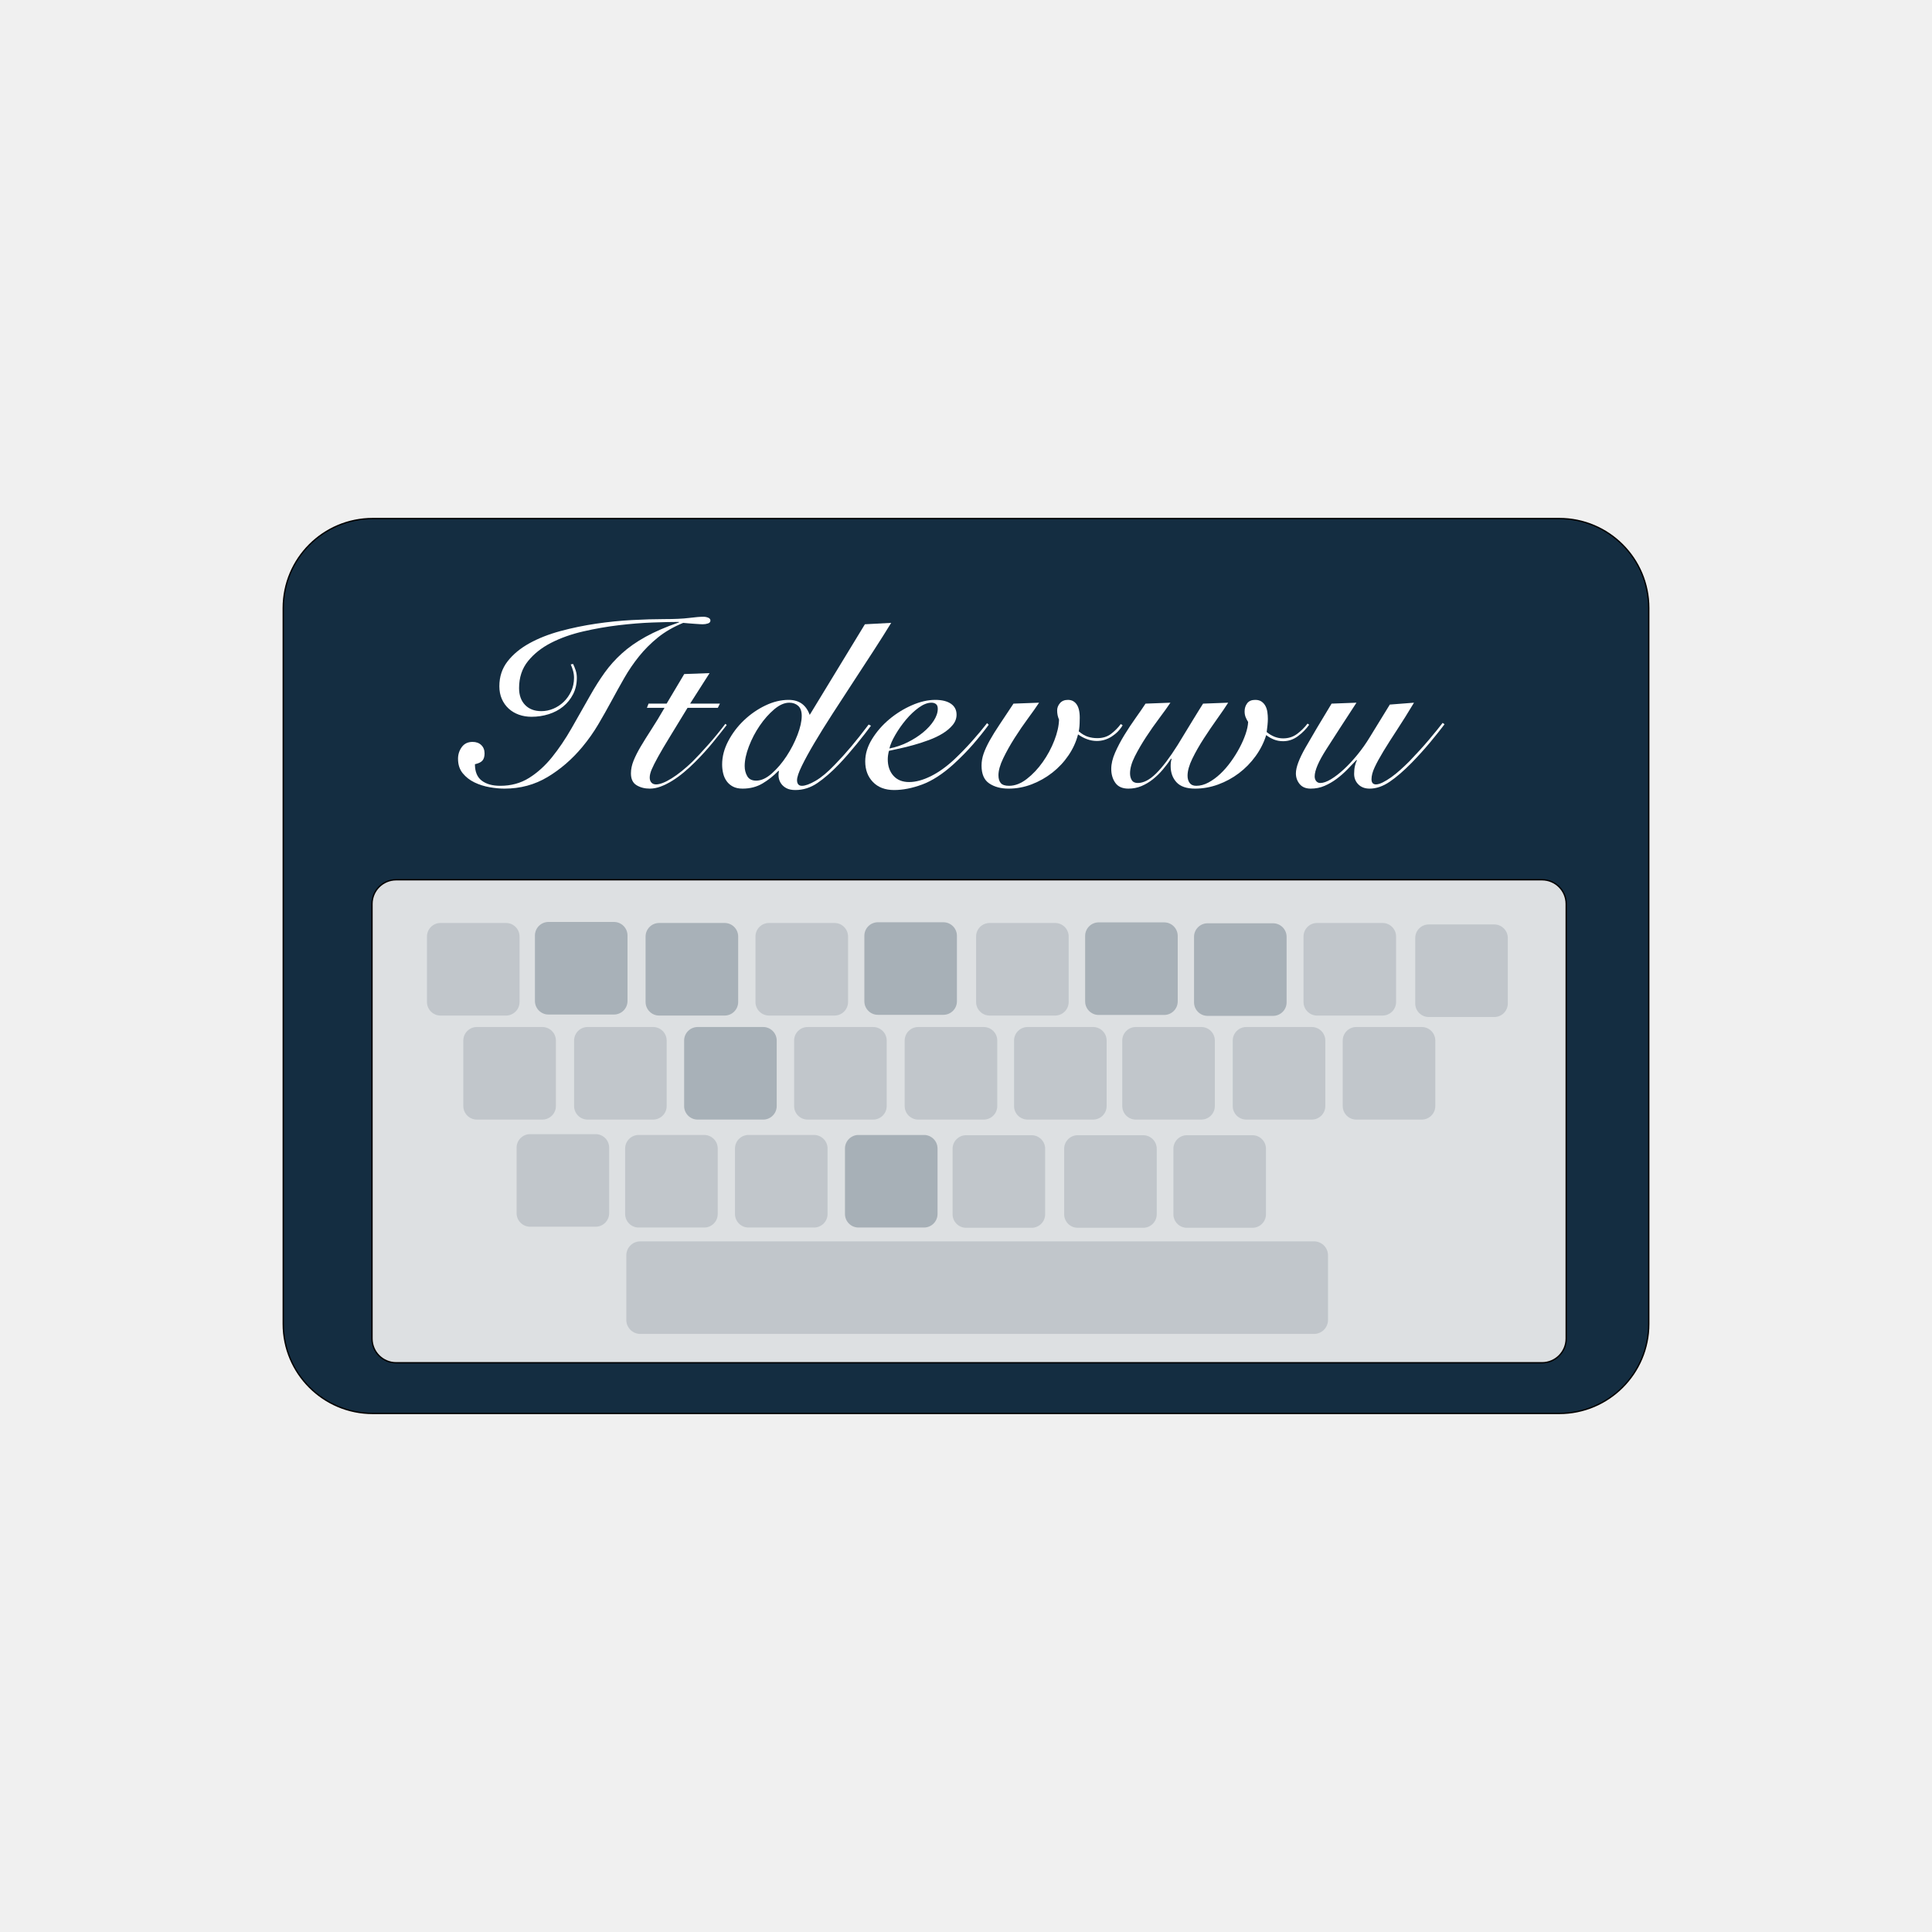
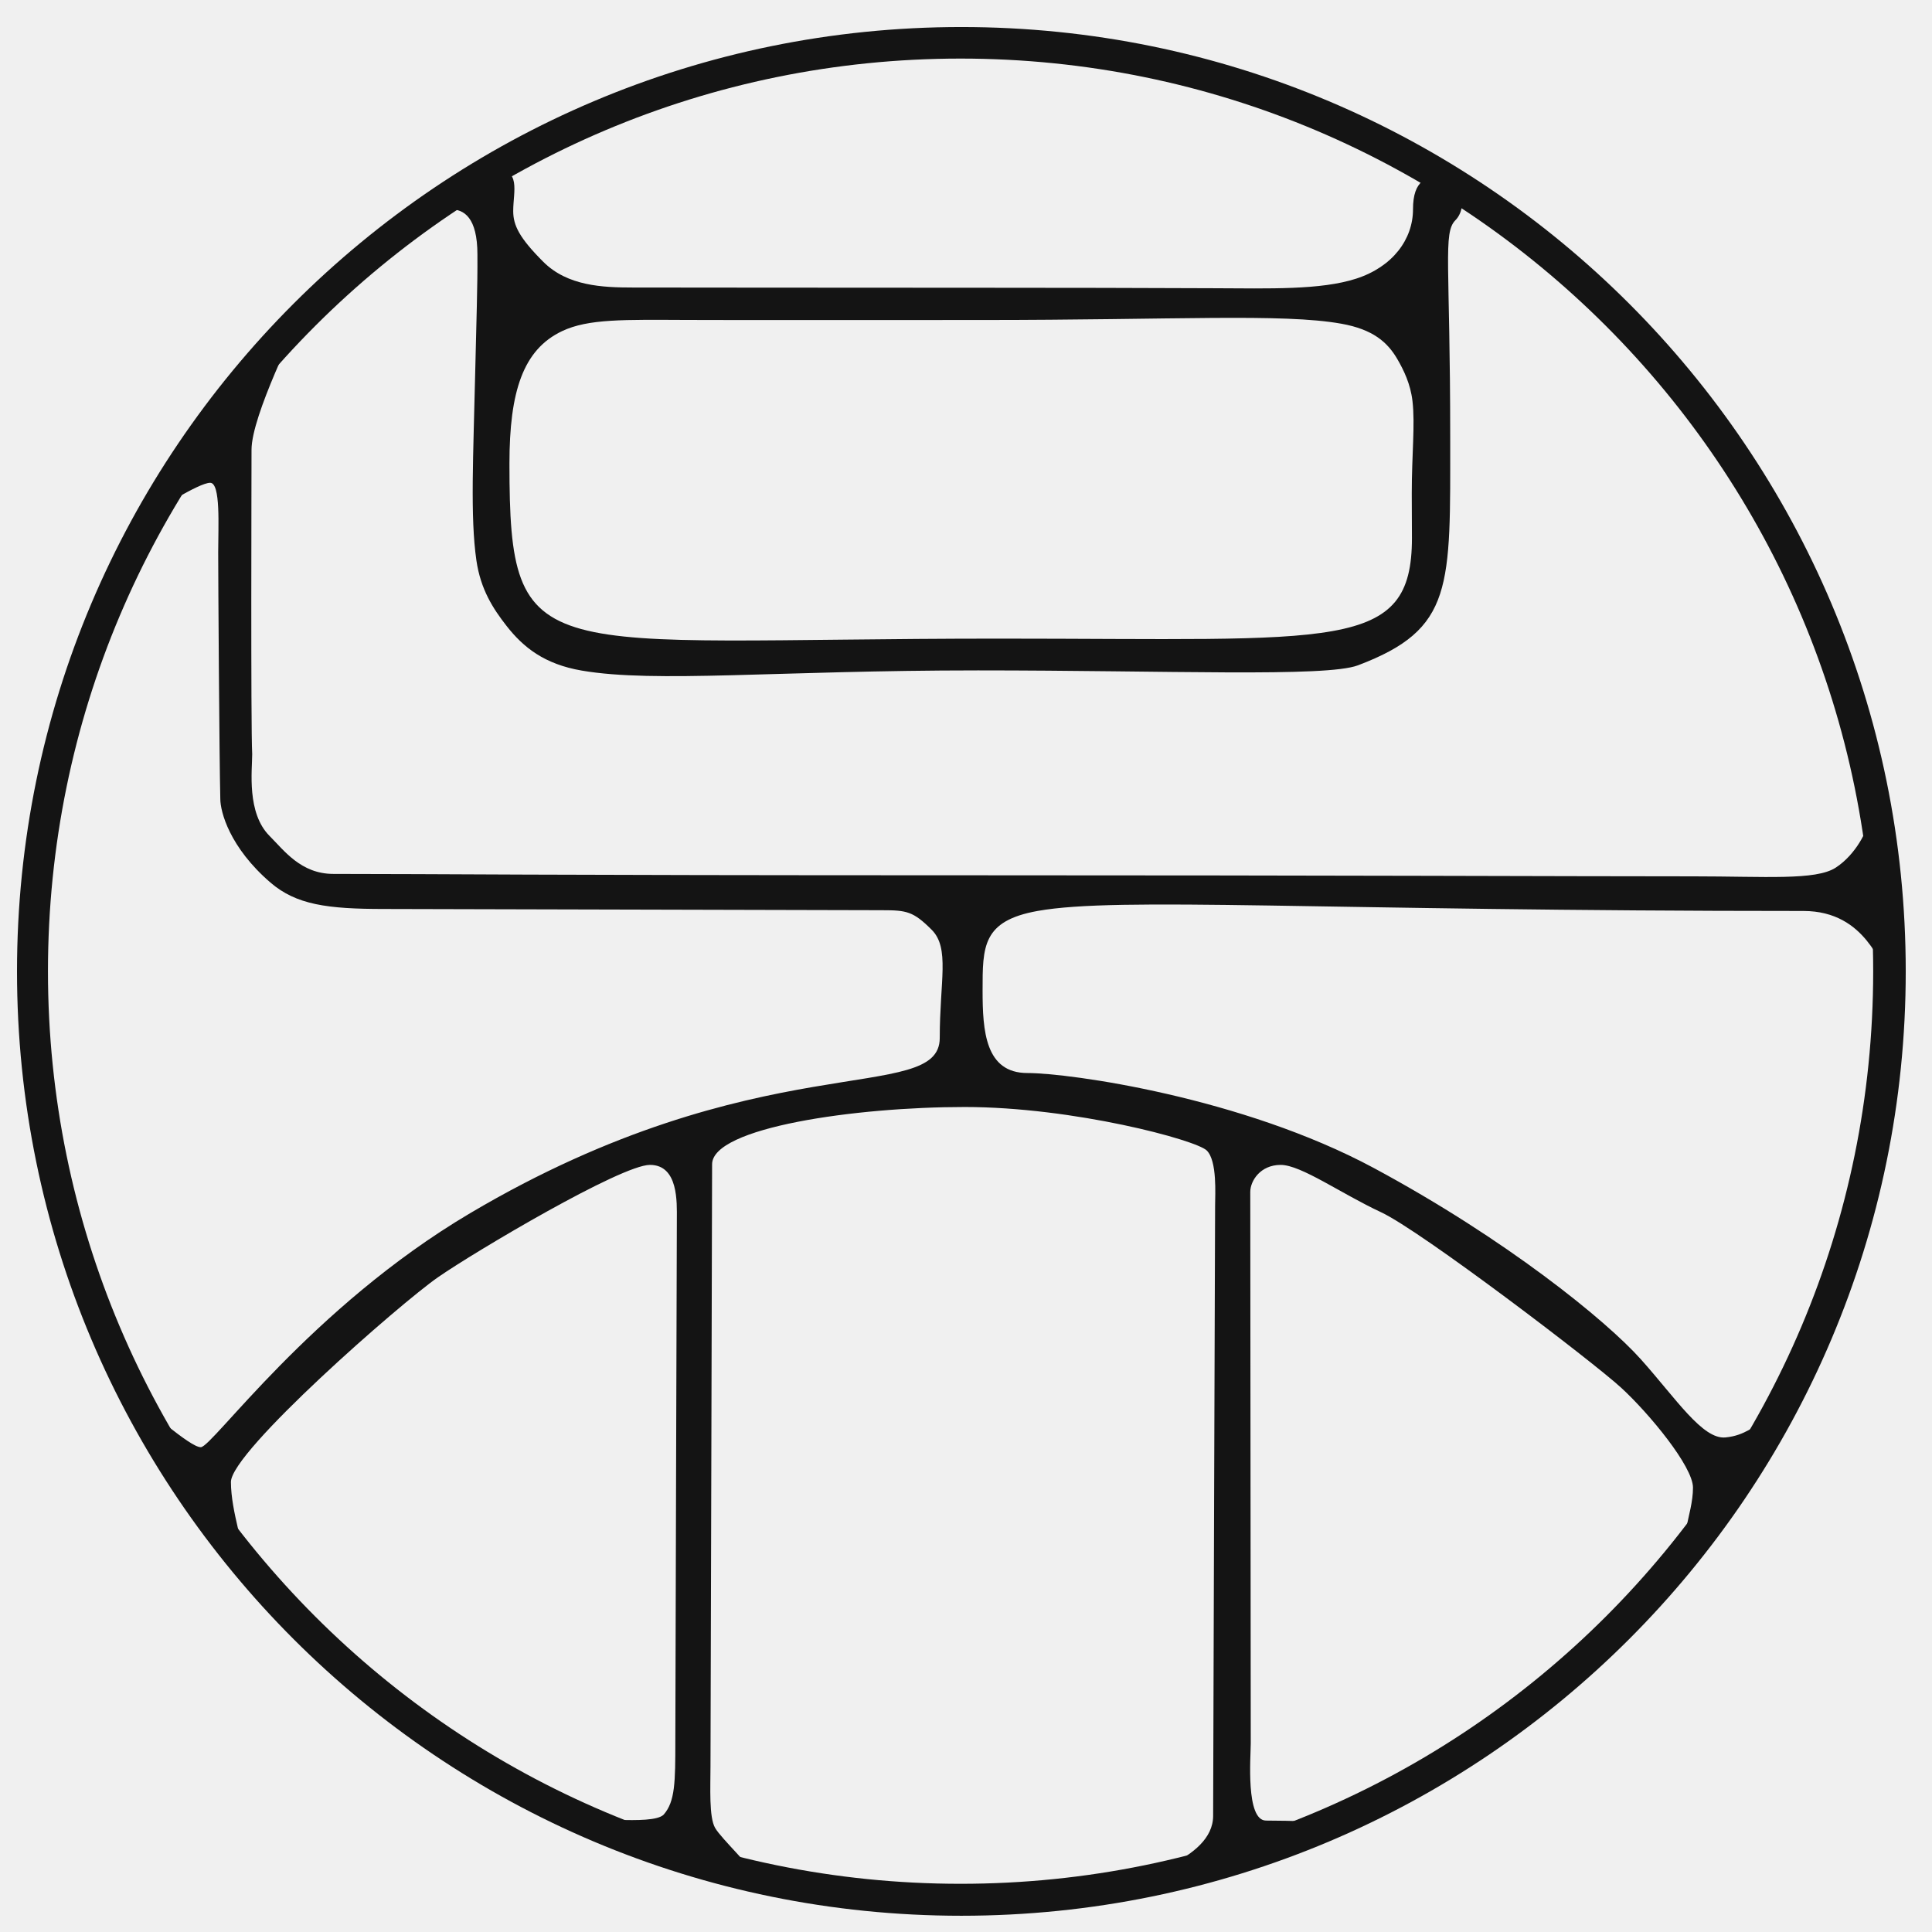
- <svg xmlns="http://www.w3.org/2000/svg" xmlns:ns1="http://vectornator.io" height="100%" style="fill-rule:nonzero;clip-rule:evenodd;stroke-linecap:round;stroke-linejoin:round;" xml:space="preserve" width="100%" version="1.1" viewBox="0 0 1440 1440">
+ <svg xmlns="http://www.w3.org/2000/svg" xmlns:ns1="http://vectornator.io" height="100%" style="fill-rule:nonzero;clip-rule:evenodd;stroke-linecap:round;stroke-linejoin:round;" xml:space="preserve" width="100%" version="1.1" viewBox="0 0 1024 1024">
  <defs />
-   <g id="图层 1" ns1:layerName="图层 1">
-     <path stroke="#000000" stroke-width="1" d="M277.823+386.5L1162.18+386.5C1199.01+386.5+1228.88+416.363+1228.88+453.2L1228.88+986.8C1228.88+1023.64+1199.01+1053.5+1162.18+1053.5L277.823+1053.5C240.985+1053.5+211.123+1023.64+211.123+986.8L211.123+453.2C211.123+416.363+240.985+386.5+277.823+386.5Z" fill="#142d41" stroke-linecap="round" opacity="1" stroke-linejoin="round" />
+   <g id="Copyright" ns1:layerName="Copyright">
+     <text x="0" font-family="PingFangSC-Medium" y="0" text-anchor="middle" ns1:text="Copyright (C) 2021 Zhenglong WU" fill="#141414" font-size="16" ns1:width="263.84" opacity="0" transform="matrix(1 0 0 1 377.388 241.639)">
+       <tspan x="132.72" y="17" textLength="259.216">
+ Copyright (C) 2021 Zhenglong WU</tspan>
+     </text>
+     <text x="0" font-family="PingFangSC-Medium" y="0" text-anchor="middle" ns1:text="版权所有 (C) 2021 吴政隆" fill="#141414" font-size="15" ns1:width="178.832" opacity="0" transform="matrix(1 0 0 1 419.942 761.61)">
+       <tspan x="90.166" y="16" textLength="174.06">
+ 版权所有 (C) 2021 吴政隆</tspan>
+     </text>
  </g>
-   <g id="图层 2" ns1:layerName="图层 2">
-     <path stroke="#000000" stroke-width="1" d="M295.265+655.727L1149.36+655.727C1159.3+655.727+1167.36+663.786+1167.36+673.727L1167.36+997.727C1167.36+1007.67+1159.3+1015.73+1149.36+1015.73L295.265+1015.73C285.323+1015.73+277.265+1007.67+277.265+997.727L277.265+673.727C277.265+663.786+285.323+655.727+295.265+655.727Z" fill="#f9f9f9" stroke-linecap="round" fill-opacity="0.875" opacity="1" stroke-linejoin="round" />
+   <g id="Circles" ns1:layerName="Circles">
+     <path ns1:shadowColor="#000000" ns1:shadowOpacity="0.657675" ns1:shadowRadius="16" d="M509.546+14.327C233.112+14.327+9.015+238.424+9.015+514.858C9.015+791.292+233.112+1015.39+509.546+1015.39C785.98+1015.39+1010.08+791.292+1010.08+514.858C1010.08+238.424+785.98+14.327+509.546+14.327ZM509.108+31.046C776.252+31.046+992.827+247.621+992.827+514.764C992.827+781.908+776.252+998.452+509.108+998.452C241.965+998.452+25.421+781.908+25.421+514.764C25.421+247.621+241.965+31.046+509.108+31.046Z" ns1:shadowOffset="9" fill="#141414" opacity="1" ns1:shadowAngle="-0.418879" />
  </g>
-   <g id="图层 4" ns1:layerName="图层 4" opacity="0.331">
-     <path d="M408.804+687.173L457.612+687.173C463.188+687.173+467.708+691.693+467.708+697.269L467.708+746.077C467.708+751.653+463.188+756.173+457.612+756.173L408.804+756.173C403.228+756.173+398.708+751.653+398.708+746.077L398.708+697.269C398.708+691.693+403.228+687.173+408.804+687.173Z" opacity="0.8" fill="#142d41" />
-     <path d="M491.284+687.932L540.092+687.932C545.668+687.932+550.188+692.452+550.188+698.028L550.188+746.836C550.188+752.412+545.668+756.932+540.092+756.932L491.284+756.932C485.708+756.932+481.188+752.412+481.188+746.836L481.188+698.028C481.188+692.452+485.708+687.932+491.284+687.932Z" opacity="0.798" fill="#142d41" />
-     <path d="M573.179+687.932L621.987+687.932C627.563+687.932+632.083+692.452+632.083+698.028L632.083+746.836C632.083+752.412+627.563+756.932+621.987+756.932L573.179+756.932C567.604+756.932+563.083+752.412+563.083+746.836L563.083+698.028C563.083+692.452+567.604+687.932+573.179+687.932Z" opacity="0.432" fill="#142d41" />
-     <path d="M328.334+687.932L377.143+687.932C382.718+687.932+387.239+692.452+387.239+698.028L387.239+746.836C387.239+752.412+382.718+756.932+377.143+756.932L328.334+756.932C322.759+756.932+318.239+752.412+318.239+746.836L318.239+698.028C318.239+692.452+322.759+687.932+328.334+687.932Z" opacity="0.432" fill="#142d41" />
-     <path d="M654.333+687.392L703.141+687.392C708.717+687.392+713.237+691.912+713.237+697.488L713.237+746.296C713.237+751.872+708.717+756.392+703.141+756.392L654.333+756.392C648.757+756.392+644.237+751.872+644.237+746.296L644.237+697.488C644.237+691.912+648.757+687.392+654.333+687.392Z" opacity="0.804" fill="#142d41" />
-     <path d="M737.622+687.932L786.43+687.932C792.006+687.932+796.526+692.452+796.526+698.028L796.526+746.836C796.526+752.412+792.006+756.932+786.43+756.932L737.622+756.932C732.046+756.932+727.526+752.412+727.526+746.836L727.526+698.028C727.526+692.452+732.046+687.932+737.622+687.932Z" opacity="0.432" fill="#142d41" />
-     <path d="M818.899+687.485L867.707+687.485C873.283+687.485+877.803+692.005+877.803+697.581L877.803+746.389C877.803+751.965+873.283+756.485+867.707+756.485L818.899+756.485C813.323+756.485+808.803+751.965+808.803+746.389L808.803+697.581C808.803+692.005+813.323+687.485+818.899+687.485Z" opacity="0.798" fill="#142d41" />
-     <path d="M900.058+688.168L948.866+688.168C954.442+688.168+958.962+692.688+958.962+698.264L958.962+747.072C958.962+752.648+954.442+757.168+948.866+757.168L900.058+757.168C894.482+757.168+889.962+752.648+889.962+747.072L889.962+698.264C889.962+692.688+894.482+688.168+900.058+688.168Z" opacity="0.797" fill="#142d41" />
-     <path d="M981.658+687.932L1030.47+687.932C1036.04+687.932+1040.56+692.452+1040.56+698.028L1040.56+746.836C1040.56+752.412+1036.04+756.932+1030.47+756.932L981.658+756.932C976.082+756.932+971.562+752.412+971.562+746.836L971.562+698.028C971.562+692.452+976.082+687.932+981.658+687.932Z" opacity="0.432" fill="#142d41" />
-     <path d="M1064.93+689.029L1113.73+689.029C1119.31+689.029+1123.83+693.549+1123.83+699.125L1123.83+747.933C1123.83+753.509+1119.31+758.029+1113.73+758.029L1064.93+758.029C1059.35+758.029+1054.83+753.509+1054.83+747.933L1054.83+699.125C1054.83+693.549+1059.35+689.029+1064.93+689.029Z" opacity="0.432" fill="#142d41" />
-     <path d="M355.425+765.477L404.234+765.477C409.809+765.477+414.33+769.997+414.33+775.573L414.33+824.381C414.33+829.957+409.809+834.477+404.234+834.477L355.425+834.477C349.85+834.477+345.33+829.957+345.33+824.381L345.33+775.573C345.33+769.997+349.85+765.477+355.425+765.477Z" opacity="0.432" fill="#142d41" />
-     <path d="M437.991+765.477L486.799+765.477C492.375+765.477+496.895+769.997+496.895+775.573L496.895+824.381C496.895+829.957+492.375+834.477+486.799+834.477L437.991+834.477C432.415+834.477+427.895+829.957+427.895+824.381L427.895+775.573C427.895+769.997+432.415+765.477+437.991+765.477Z" opacity="0.432" fill="#142d41" />
-     <path d="M520.009+765.477L568.817+765.477C574.393+765.477+578.913+769.997+578.913+775.573L578.913+824.381C578.913+829.957+574.393+834.477+568.817+834.477L520.009+834.477C514.433+834.477+509.913+829.957+509.913+824.381L509.913+775.573C509.913+769.997+514.433+765.477+520.009+765.477Z" opacity="0.8" fill="#142d41" />
-     <path d="M601.984+765.477L650.792+765.477C656.368+765.477+660.888+769.997+660.888+775.573L660.888+824.381C660.888+829.957+656.368+834.477+650.792+834.477L601.984+834.477C596.408+834.477+591.888+829.957+591.888+824.381L591.888+775.573C591.888+769.997+596.408+765.477+601.984+765.477Z" opacity="0.432" fill="#142d41" />
-     <path d="M684.393+765.477L733.201+765.477C738.777+765.477+743.297+769.997+743.297+775.573L743.297+824.381C743.297+829.957+738.777+834.477+733.201+834.477L684.393+834.477C678.817+834.477+674.297+829.957+674.297+824.381L674.297+775.573C674.297+769.997+678.817+765.477+684.393+765.477Z" opacity="0.432" fill="#142d41" />
-     <path d="M765.918+765.477L814.727+765.477C820.302+765.477+824.823+769.997+824.823+775.573L824.823+824.381C824.823+829.957+820.302+834.477+814.727+834.477L765.918+834.477C760.343+834.477+755.823+829.957+755.823+824.381L755.823+775.573C755.823+769.997+760.343+765.477+765.918+765.477Z" opacity="0.432" fill="#142d41" />
-     <path d="M846.564+765.477L895.372+765.477C900.948+765.477+905.468+769.997+905.468+775.573L905.468+824.381C905.468+829.957+900.948+834.477+895.372+834.477L846.564+834.477C840.988+834.477+836.468+829.957+836.468+824.381L836.468+775.573C836.468+769.997+840.988+765.477+846.564+765.477Z" opacity="0.432" fill="#142d41" />
-     <path d="M928.908+765.477L977.716+765.477C983.292+765.477+987.812+769.997+987.812+775.573L987.812+824.381C987.812+829.957+983.292+834.477+977.716+834.477L928.908+834.477C923.332+834.477+918.812+829.957+918.812+824.381L918.812+775.573C918.812+769.997+923.332+765.477+928.908+765.477Z" opacity="0.432" fill="#142d41" />
-     <path d="M1010.89+765.477L1059.7+765.477C1065.27+765.477+1069.79+769.997+1069.79+775.573L1069.79+824.381C1069.79+829.957+1065.27+834.477+1059.7+834.477L1010.89+834.477C1005.31+834.477+1000.79+829.957+1000.79+824.381L1000.79+775.573C1000.79+769.997+1005.31+765.477+1010.89+765.477Z" opacity="0.432" fill="#142d41" />
-     <path d="M395.129+845.322L443.937+845.322C449.513+845.322+454.033+849.842+454.033+855.418L454.033+904.226C454.033+909.802+449.513+914.322+443.937+914.322L395.129+914.322C389.553+914.322+385.033+909.802+385.033+904.226L385.033+855.418C385.033+849.842+389.553+845.322+395.129+845.322Z" opacity="0.432" fill="#142d41" />
-     <path d="M476.048+845.935L524.856+845.935C530.432+845.935+534.952+850.456+534.952+856.031L534.952+904.84C534.952+910.415+530.432+914.935+524.856+914.935L476.048+914.935C470.472+914.935+465.952+910.415+465.952+904.84L465.952+856.031C465.952+850.456+470.472+845.935+476.048+845.935Z" opacity="0.432" fill="#142d41" />
-     <path d="M557.913+845.935L606.721+845.935C612.297+845.935+616.817+850.456+616.817+856.031L616.817+904.84C616.817+910.415+612.297+914.935+606.721+914.935L557.913+914.935C552.337+914.935+547.817+910.415+547.817+904.84L547.817+856.031C547.817+850.456+552.337+845.935+557.913+845.935Z" opacity="0.432" fill="#142d41" />
-     <path d="M639.884+845.935L688.692+845.935C694.268+845.935+698.788+850.456+698.788+856.031L698.788+904.84C698.788+910.415+694.268+914.935+688.692+914.935L639.884+914.935C634.308+914.935+629.788+910.415+629.788+904.84L629.788+856.031C629.788+850.456+634.308+845.935+639.884+845.935Z" opacity="0.802" fill="#142d41" />
-     <path d="M720.096+846.125L768.905+846.125C774.48+846.125+779+850.645+779+856.221L779+905.029C779+910.605+774.48+915.125+768.905+915.125L720.096+915.125C714.521+915.125+710+910.605+710+905.029L710+856.221C710+850.645+714.521+846.125+720.096+846.125Z" opacity="0.432" fill="#142d41" />
-     <path d="M803.263+846.125L852.071+846.125C857.646+846.125+862.167+850.645+862.167+856.221L862.167+905.029C862.167+910.605+857.646+915.125+852.071+915.125L803.263+915.125C797.687+915.125+793.167+910.605+793.167+905.029L793.167+856.221C793.167+850.645+797.687+846.125+803.263+846.125Z" opacity="0.432" fill="#142d41" />
-     <path d="M884.679+846.125L933.487+846.125C939.063+846.125+943.583+850.645+943.583+856.221L943.583+905.029C943.583+910.605+939.063+915.125+933.487+915.125L884.679+915.125C879.103+915.125+874.583+910.605+874.583+905.029L874.583+856.221C874.583+850.645+879.103+846.125+884.679+846.125Z" opacity="0.432" fill="#142d41" />
-     <path d="M477.25+925.233L979.389+925.233C985.15+925.233+989.82+929.902+989.82+935.663L989.82+983.802C989.82+989.563+985.15+994.233+979.389+994.233L477.25+994.233C471.489+994.233+466.82+989.563+466.82+983.802L466.82+935.663C466.82+929.902+471.489+925.233+477.25+925.233Z" opacity="0.432" fill="#142d41" />
-   </g>
-   <g id="图层 3" ns1:layerName="图层 3">
-     <g opacity="1">
-       <path d="M427.138+494.871C427.838+496.271+428.479+497.846+429.062+499.596C429.646+501.346+429.938+503.213+429.938+505.196C429.938+509.746+429.004+513.83+427.138+517.446C425.271+521.063+422.792+524.125+419.7+526.634C416.608+529.142+413.021+531.038+408.938+532.321C404.854+533.605+400.596+534.246+396.163+534.246C392.779+534.246+389.629+533.721+386.713+532.671C383.796+531.621+381.258+530.105+379.1+528.121C376.942+526.138+375.25+523.746+374.025+520.946C372.8+518.146+372.188+514.996+372.188+511.496C372.188+504.38+374.229+498.196+378.312+492.946C382.396+487.696+387.821+483.205+394.588+479.471C401.354+475.738+409.054+472.705+417.688+470.371C426.321+468.038+435.187+466.2+444.288+464.859C453.388+463.517+462.342+462.613+471.15+462.146C479.958+461.68+487.862+461.446+494.863+461.446C502.796+461.446+509.067+461.155+513.675+460.571C518.283+459.988+521.812+459.696+524.263+459.696C525.546+459.696+526.742+459.93+527.85+460.396C528.958+460.863+529.513+461.563+529.513+462.496C529.513+463.546+528.9+464.275+527.675+464.684C526.45+465.092+525.138+465.296+523.737+465.296C523.387+465.296+522.658+465.267+521.55+465.209C520.442+465.15+519.129+465.063+517.612+464.946C516.096+464.83+514.579+464.713+513.062+464.596C511.546+464.48+510.263+464.363+509.212+464.246C501.862+467.28+495.563+470.925+490.312+475.184C485.062+479.442+480.396+484.109+476.312+489.184C472.229+494.259+468.583+499.596+465.375+505.196C462.167+510.796+458.988+516.513+455.838+522.346C452.687+528.18+449.392+534.013+445.95+539.846C442.508+545.68+438.513+551.338+433.963+556.821C426.379+565.921+417.775+573.359+408.15+579.134C398.525+584.909+387.821+587.796+376.038+587.796C372.654+587.796+368.95+587.446+364.925+586.746C360.9+586.046+357.138+584.85+353.638+583.159C350.137+581.467+347.221+579.192+344.888+576.334C342.554+573.475+341.388+569.888+341.388+565.571C341.388+562.305+342.321+559.388+344.188+556.821C346.054+554.255+348.737+552.971+352.238+552.971C354.921+552.971+357.079+553.759+358.713+555.334C360.346+556.909+361.163+558.98+361.163+561.546C361.163+563.88+360.638+565.659+359.588+566.884C358.537+568.109+356.671+569.013+353.988+569.596C353.988+575.196+355.679+579.28+359.062+581.846C362.446+584.413+367.054+585.696+372.888+585.696C380.938+585.696+388.083+583.742+394.325+579.834C400.567+575.925+406.254+570.792+411.388+564.434C416.521+558.075+421.392+550.871+426+542.821C430.608+534.771+435.246+526.605+439.913+518.321C443.413+512.138+447+506.48+450.675+501.346C454.35+496.213+458.637+491.43+463.538+486.996C468.438+482.563+474.3+478.45+481.125+474.659C487.95+470.867+496.262+467.28+506.062+463.896L506.062+463.546C500.812+463.546+494.221+463.692+486.288+463.984C478.354+464.275+469.983+464.946+461.175+465.996C452.367+467.046+443.529+468.592+434.663+470.634C425.796+472.675+417.833+475.505+410.775+479.121C403.717+482.738+397.971+487.288+393.538+492.771C389.104+498.255+386.888+504.963+386.888+512.896C386.888+518.146+388.375+522.317+391.35+525.409C394.325+528.5+398.379+530.046+403.513+530.046C406.546+530.046+409.521+529.434+412.438+528.209C415.354+526.984+417.95+525.263+420.225+523.046C422.5+520.83+424.337+518.205+425.738+515.171C427.138+512.138+427.838+508.813+427.838+505.196C427.838+503.446+427.604+501.725+427.138+500.034C426.671+498.342+426.088+496.738+425.388+495.221L427.138+494.871Z" opacity="1" fill="#ffffff" />
-       <path d="M482.163+527.596L483.388+524.446L496.863+524.446L509.988+502.396L528.888+501.696L514.363+524.446L536.588+524.446L535.013+527.596L512.438+527.596C507.187+536.23+502.754+543.492+499.138+549.384C495.521+555.275+492.633+560.175+490.475+564.084C488.317+567.992+486.742+571.113+485.75+573.446C484.758+575.78+484.263+577.821+484.263+579.571C484.263+581.088+484.671+582.313+485.488+583.246C486.304+584.18+487.471+584.646+488.988+584.646C491.904+584.646+495.754+583.159+500.538+580.184C505.321+577.209+510.454+573.096+515.938+567.846C519.671+564.113+523.754+559.738+528.188+554.721C532.621+549.705+536.762+544.63+540.612+539.496L541.663+540.371C538.979+543.871+535.596+548.13+531.513+553.146C527.429+558.163+522.938+563.121+518.038+568.021C515.354+570.705+512.583+573.242+509.725+575.634C506.867+578.025+503.979+580.125+501.062+581.934C498.146+583.742+495.288+585.171+492.488+586.221C489.687+587.271+486.946+587.796+484.263+587.796C480.529+587.796+477.263+586.95+474.463+585.259C471.662+583.567+470.263+580.621+470.263+576.421C470.263+573.388+470.904+570.267+472.188+567.059C473.471+563.85+475.25+560.321+477.525+556.471C479.8+552.621+482.454+548.363+485.488+543.696C488.521+539.03+491.787+533.663+495.288+527.596L482.163+527.596Z" opacity="1" fill="#ffffff" />
-       <path d="M644.638+465.296L664.237+464.246C660.387+470.546+655.983+477.517+651.025+485.159C646.067+492.8+640.992+500.588+635.8+508.521C630.608+516.455+625.504+524.3+620.488+532.059C615.471+539.817+611.008+546.992+607.1+553.584C603.192+560.175+600.042+565.921+597.65+570.821C595.258+575.721+594.062+579.28+594.062+581.496C594.062+582.78+594.354+583.8+594.938+584.559C595.521+585.317+596.454+585.696+597.737+585.696C600.188+585.696+603.542+584.471+607.8+582.021C612.058+579.571+616.812+575.605+622.062+570.121C626.379+565.688+630.521+561.109+634.488+556.384C638.454+551.659+642.771+546.205+647.438+540.021L649.188+540.896C647.904+542.646+646.358+544.688+644.55+547.021C642.742+549.355+640.788+551.805+638.688+554.371C636.587+556.938+634.4+559.534+632.125+562.159C629.85+564.784+627.604+567.263+625.388+569.596C619.787+575.43+614.421+580.096+609.288+583.596C604.154+587.096+598.671+588.846+592.838+588.846C590.154+588.846+587.967+588.409+586.275+587.534C584.583+586.659+583.242+585.521+582.25+584.121C581.258+582.721+580.646+581.205+580.413+579.571C580.179+577.938+580.237+576.363+580.588+574.846L580.238+574.496C576.621+578.23+572.654+581.38+568.338+583.946C564.021+586.513+559.063+587.796+553.463+587.796C550.662+587.796+548.3+587.3+546.375+586.309C544.45+585.317+542.875+583.975+541.65+582.284C540.425+580.592+539.55+578.667+539.025+576.509C538.5+574.35+538.238+572.105+538.238+569.771C538.238+563.938+539.754+558.134+542.788+552.359C545.821+546.584+549.729+541.421+554.513+536.871C559.296+532.321+564.604+528.646+570.438+525.846C576.271+523.046+582.046+521.646+587.763+521.646C595.579+521.646+600.829+525.38+603.513+532.846L644.638+465.296ZM563.613+581.846C567.346+581.846+571.225+580.067+575.25+576.509C579.275+572.95+582.95+568.634+586.275+563.559C589.6+558.484+592.312+553.205+594.413+547.721C596.513+542.238+597.562+537.513+597.562+533.546C597.562+530.163+596.688+527.684+594.938+526.109C593.187+524.534+590.971+523.746+588.288+523.746C584.671+523.746+580.908+525.409+577+528.734C573.092+532.059+569.504+536.113+566.238+540.896C562.971+545.68+560.288+550.813+558.188+556.296C556.087+561.78+555.038+566.68+555.038+570.996C555.038+573.796+555.679+576.305+556.963+578.521C558.246+580.738+560.462+581.846+563.613+581.846Z" opacity="1" fill="#ffffff" />
-       <path d="M736.938+540.196C733.321+545.096+729.442+549.938+725.3+554.721C721.158+559.505+716.229+564.521+710.513+569.771C702.462+577.005+694.733+581.992+687.325+584.734C679.917+587.475+672.946+588.846+666.413+588.846C659.762+588.846+654.513+586.863+650.663+582.896C646.812+578.93+644.888+573.796+644.888+567.496C644.888+561.896+646.579+556.355+649.962+550.871C653.346+545.388+657.604+540.488+662.737+536.171C667.871+531.855+673.5+528.355+679.625+525.671C685.75+522.988+691.554+521.646+697.038+521.646C702.054+521.646+705.962+522.609+708.763+524.534C711.563+526.459+712.962+529.171+712.962+532.671C712.962+535.471+712+538.038+710.075+540.371C708.15+542.705+705.671+544.805+702.638+546.671C699.604+548.538+696.192+550.171+692.4+551.571C688.608+552.971+684.846+554.196+681.112+555.246C677.379+556.296+673.879+557.171+670.612+557.871C667.346+558.571+664.663+559.155+662.562+559.621C661.979+561.955+661.688+564.055+661.688+565.921C661.688+570.938+663.087+575.021+665.888+578.171C668.688+581.321+672.596+582.896+677.612+582.896C682.513+582.896+687.908+581.438+693.8+578.521C699.692+575.605+705.612+571.346+711.562+565.746C716.113+561.43+720.487+556.909+724.688+552.184C728.888+547.459+732.562+543.055+735.712+538.971L736.938+540.196ZM698.962+528.296C698.962+526.663+698.525+525.496+697.65+524.796C696.775+524.096+695.638+523.746+694.237+523.746C691.321+523.746+688.171+524.971+684.788+527.421C681.404+529.871+678.225+532.875+675.25+536.434C672.275+539.992+669.65+543.725+667.375+547.634C665.1+551.542+663.613+554.955+662.913+557.871C667.696+556.938+672.246+555.392+676.562+553.234C680.879+551.075+684.7+548.625+688.025+545.884C691.35+543.142+694.004+540.225+695.987+537.134C697.971+534.042+698.962+531.096+698.962+528.296Z" opacity="1" fill="#ffffff" />
-       <path d="M774.463+523.746C772.479+526.78+769.767+530.63+766.325+535.296C762.883+539.963+759.529+544.863+756.263+549.996C752.996+555.13+750.167+560.175+747.775+565.134C745.383+570.092+744.188+574.321+744.188+577.821C744.188+580.388+744.771+582.342+745.938+583.684C747.104+585.025+749.146+585.696+752.062+585.696C756.496+585.696+760.9+584.005+765.275+580.621C769.65+577.238+773.617+573.038+777.175+568.021C780.733+563.005+783.621+557.638+785.838+551.921C788.054+546.205+789.221+541.013+789.338+536.346C788.404+534.246+787.938+531.971+787.938+529.521C787.938+527.538+788.637+525.73+790.038+524.096C791.438+522.463+793.421+521.646+795.987+521.646C798.904+521.646+801.15+522.9+802.725+525.409C804.3+527.917+804.971+531.738+804.737+536.871C804.737+538.388+804.679+539.875+804.562+541.334C804.446+542.792+804.271+544.046+804.038+545.096C806.371+547.08+808.646+548.421+810.862+549.121C813.079+549.821+815.412+550.171+817.862+550.171C821.946+550.171+825.387+549.092+828.188+546.934C830.988+544.775+833.379+542.355+835.362+539.671L836.763+540.546C834.779+543.93+832.067+546.73+828.625+548.946C825.183+551.163+821.479+552.271+817.513+552.271C815.062+552.271+812.642+551.834+810.25+550.959C807.858+550.084+805.613+548.888+803.513+547.371C802.112+552.855+799.75+558.046+796.425+562.946C793.1+567.846+789.104+572.134+784.438+575.809C779.771+579.484+774.638+582.4+769.038+584.559C763.437+586.717+757.663+587.796+751.713+587.796C745.996+587.796+741.213+586.513+737.362+583.946C733.512+581.38+731.588+576.946+731.588+570.646C731.588+567.613+732.112+564.609+733.163+561.634C734.213+558.659+735.729+555.392+737.713+551.834C739.696+548.275+742.175+544.28+745.15+539.846C748.125+535.413+751.537+530.28+755.388+524.446L774.463+523.746Z" opacity="1" fill="#ffffff" />
-       <path d="M872.362+523.746C870.262+526.896+867.521+530.717+864.137+535.209C860.754+539.7+857.458+544.396+854.25+549.296C851.042+554.196+848.242+559.009+845.85+563.734C843.458+568.459+842.262+572.688+842.262+576.421C842.262+578.405+842.7+580.096+843.575+581.496C844.45+582.896+845.937+583.596+848.038+583.596C852.354+583.596+856.904+581.234+861.688+576.509C866.471+571.784+871.837+564.696+877.788+555.246C879.771+551.98+881.725+548.771+883.65+545.621C885.575+542.471+887.354+539.555+888.987+536.871C890.621+534.188+892.108+531.767+893.45+529.609C894.792+527.45+895.871+525.73+896.688+524.446L915.412+523.746C913.429+526.896+910.746+530.834+907.362+535.559C903.979+540.284+900.625+545.213+897.3+550.346C893.975+555.48+891.117+560.496+888.725+565.396C886.333+570.296+885.137+574.555+885.137+578.171C885.137+580.388+885.662+582.196+886.712+583.596C887.763+584.996+889.396+585.696+891.612+585.696C894.646+585.696+897.679+584.88+900.712+583.246C903.746+581.613+906.662+579.484+909.462+576.859C912.263+574.234+914.887+571.23+917.337+567.846C919.788+564.463+921.946+561.021+923.812+557.521C925.679+554.021+927.196+550.58+928.362+547.196C929.529+543.813+930.171+540.78+930.287+538.096C929.587+537.046+928.975+535.88+928.45+534.596C927.925+533.313+927.662+531.855+927.662+530.221C927.662+527.888+928.304+525.875+929.587+524.184C930.871+522.492+932.854+521.646+935.537+521.646C937.521+521.646+939.125+522.084+940.35+522.959C941.575+523.834+942.537+524.942+943.237+526.284C943.938+527.625+944.404+529.142+944.637+530.834C944.871+532.525+944.987+534.188+944.987+535.821C944.987+537.105+944.9+538.65+944.725+540.459C944.55+542.267+944.346+543.988+944.112+545.621C947.963+548.771+952.046+550.346+956.362+550.346C960.329+550.346+963.8+549.238+966.775+547.021C969.75+544.805+972.346+542.238+974.562+539.321L975.787+540.196C973.454+543.463+970.625+546.321+967.3+548.771C963.975+551.221+960.329+552.446+956.362+552.446C953.796+552.446+951.463+552.009+949.362+551.134C947.262+550.259+945.396+549.18+943.762+547.896C942.012+553.496+939.358+558.746+935.8+563.646C932.242+568.546+928.1+572.775+923.375+576.334C918.65+579.892+913.488+582.692+907.887+584.734C902.287+586.775+896.571+587.796+890.737+587.796C884.437+587.796+879.829+586.221+876.913+583.071C873.996+579.921+872.538+575.896+872.538+570.996C872.538+569.946+872.596+568.955+872.712+568.021C872.829+567.088+873.004+566.33+873.237+565.746L872.887+565.396C871.021+568.196+868.95+570.938+866.675+573.621C864.4+576.305+861.95+578.696+859.325+580.796C856.7+582.896+853.871+584.588+850.837+585.871C847.804+587.155+844.538+587.796+841.038+587.796C836.604+587.796+833.367+586.367+831.325+583.509C829.283+580.65+828.262+577.18+828.262+573.096C828.262+569.363+829.225+565.309+831.15+560.934C833.075+556.559+835.379+552.184+838.062+547.809C840.746+543.434+843.546+539.205+846.462+535.121C849.379+531.038+851.829+527.48+853.812+524.446L872.362+523.746Z" opacity="1" fill="#ffffff" />
-       <path d="M1053.91+523.746C1049.36+531.33+1045.13+538.096+1041.22+544.046C1037.32+549.996+1033.96+555.275+1031.16+559.884C1028.36+564.492+1026.18+568.488+1024.6+571.871C1023.02+575.255+1022.24+578.23+1022.24+580.796C1022.24+583.363+1023.35+584.646+1025.56+584.646C1026.96+584.646+1028.65+584.15+1030.64+583.159C1032.62+582.167+1034.72+580.884+1036.94+579.309C1039.15+577.734+1041.43+575.896+1043.76+573.796C1046.1+571.696+1048.31+569.596+1050.41+567.496C1052.98+564.813+1055.52+562.1+1058.02+559.359C1060.53+556.617+1062.87+553.963+1065.02+551.396C1067.18+548.83+1069.14+546.467+1070.89+544.309C1072.64+542.15+1074.1+540.313+1075.26+538.796L1076.66+539.846C1073.86+543.58+1070.3+548.042+1065.99+553.234C1061.67+558.425+1057.06+563.53+1052.16+568.546C1046.21+574.613+1040.73+579.338+1035.71+582.721C1030.7+586.105+1025.74+587.796+1020.84+587.796C1017.34+587.796+1014.54+586.746+1012.44+584.646C1010.34+582.546+1009.29+579.921+1009.29+576.771C1009.29+574.555+1009.49+572.571+1009.9+570.821C1010.31+569.071+1010.8+567.73+1011.39+566.796L1011.04+566.446C1008.94+568.663+1006.66+571.025+1004.21+573.534C1001.76+576.042+999.138+578.346+996.337+580.446C993.537+582.546+990.533+584.296+987.325+585.696C984.117+587.096+980.646+587.796+976.912+587.796C973.296+587.796+970.554+586.659+968.687+584.384C966.821+582.109+965.887+579.455+965.887+576.421C965.887+571.988+968.279+565.571+973.062+557.171C977.846+548.771+984.321+537.863+992.487+524.446L1011.04+523.746C1001.82+537.863+994.325+549.442+988.55+558.484C982.775+567.525+979.887+574.263+979.887+578.696C979.887+580.096+980.267+581.263+981.025+582.196C981.783+583.13+982.804+583.596+984.087+583.596C986.304+583.596+988.958+582.663+992.05+580.796C995.142+578.93+998.379+576.421+1001.76+573.271C1005.15+570.121+1008.5+566.505+1011.82+562.421C1015.15+558.338+1018.15+554.08+1020.84+549.646L1035.89+525.146L1053.91+523.746Z" opacity="1" fill="#ffffff" />
-     </g>
+   <g id="Wu" ns1:layerName="Wu">
+     <path ns1:shadowColor="#000000" ns1:shadowOpacity="0.657675" ns1:shadowRadius="16" d="M261.858+89.546C237.279+89.546+224.452+112.659+224.452+115.139C224.452+116.961+253.046+95.671+253.046+134.921C253.156+152.291+252.496+169.238+251.858+197.827C250.888+241.318+249.155+274.079+252.515+297.108C254.75+312.434+261.307+322.544+268.452+331.702C277.394+343.162+288.585+352.038+308.327+355.421C347.464+362.127+411.423+355.327+518.358+355.327C619.182+355.327+702.866+359.024+719.733+352.639C770.589+333.389+768.64+311.378+768.64+231.702C768.64+139.573+764.722+123.401+771.421+116.702C778.12+110.003+775.503+93.077+765.827+93.077C756.151+93.077+748.921+95.321+748.921+110.952C748.921+126.861+738.101+141.482+718.765+147.702C699.984+153.743+673.385+152.898+642.483+152.764C605.992+152.606+563.45+152.514+519.733+152.514C432.561+152.514+353.601+152.389+335.39+152.389C319.349+152.389+300.792+151.604+287.952+138.764C275.244+126.056+272.015+119.411+272.015+111.889C272.015+101.16+276.452+89.546+261.858+89.546ZM642.171+168.514C673.155+168.307+695.32+168.778+710.952+171.577C727.738+174.582+735.387+181.372+740.577+190.264C744.02+196.162+747.588+203.518+748.64+212.546C750.089+224.984+748.265+240.724+748.265+261.514C748.265+269.691+748.358+277.734+748.358+285.171C748.358+345.57+709.289+338.483+529.327+338.483C284.951+338.483+270.015+355.857+270.015+245.733C270.015+207.426+277.249+185.283+297.952+175.483C311.845+168.906+330.825+169.455+364.108+169.577C399.452+169.706+450.67+169.608+520.483+169.608C571.37+169.608+611.187+168.722+642.171+168.514Z" ns1:shadowOffset="9" fill="#141414" opacity="1" ns1:shadowAngle="-0.418879" />
+     <path ns1:shadowColor="#000000" ns1:shadowOpacity="0.657675" ns1:shadowRadius="16" d="M511.141+463.918C708.28+463.918+831.393+464.484+897.439+464.484C935.77+464.484+962.355+466.727+972.949+459.883C983.889+452.816+989.954+439.424+989.954+436.23C989.954+424.442+994.859+433.505+995.861+433.135C999.968+431.62+1003.42+450.272+1003.42+465.724C1003.42+481.176+1005.66+514.047+1000.89+514.047C996.112+514.047+989.857+482.837+955.862+482.837C698.732+482.837+593.006+475.135+549.994+482.816C520.602+488.064+520.792+501.721+520.792+525.087C520.792+546.424+522.224+568.728+544.554+568.728C566.883+568.728+658.327+581.509+728.233+619.113C798.139+656.718+851.191+699.756+869.752+720.519C888.314+741.281+902.393+763.017+914.503+761.876C925.749+760.816+929.125+754.988+934.928+754.988C940.73+754.988+909.551+818.202+898.756+818.202C887.962+818.202+897.317+803.57+897.317+788.458C897.317+777.304+874.169+749.239+859.297+735.566C844.425+721.893+753.217+652.4+731.966+642.496C710.715+632.593+689.583+617.419+678.786+617.419C667.989+617.419+662.668+625.902+662.668+631.763C662.668+637.624+662.925+917.176+662.925+924.07C662.925+930.965+660.124+964.943+671.032+964.943C681.94+964.943+707.636+965.529+707.636+966.993C707.636+968.457+599.006+997.622+599.006+996.592C599.006+995.563+642.986+986.392+642.986+962.437C642.986+938.482+644.03+644.5+644.03+638.871C644.03+633.241+645.216+615.396+639.627+609.807C634.038+604.218+568.886+586.734+511.263+586.734C453.641+586.734+377.427+597.577+377.427+617.104C377.427+636.63+376.575+925.046+376.575+936.176C376.575+947.306+375.719+963.084+379.021+968.832C382.324+974.581+399.382+990.365+399.382+993.783C399.382+997.201+307.814+970.522+307.814+966.057C307.814+961.592+345.562+967.985+351.752+961.795C357.841+954.895+357.942+944.443+357.942+922.727C357.942+901.012+358.744+654.324+358.744+645.953C358.744+637.582+359.695+617.416+344.475+617.416C329.255+617.416+252.013+663.195+232.16+676.957C212.306+690.719+122.397+769.403+122.397+785.48C122.397+801.557+130.329+821.814+127.649+821.814C124.97+821.814+69.773+744.752+73.095+744.752C76.847+744.752+100.319+767.045+106.428+767.045C112.537+767.045+164.537+693.123+249.087+643.074C402.064+552.521+498.085+586.027+498.085+550.14C498.085+519.922+503.522+502.507+493.794+492.78C484.067+483.052+480.548+482.431+467.509+482.431C454.469+482.431+219.045+481.776+203.614+481.776C173.519+481.776+157.022+479.564+143.327+467.758C121.668+449.086+116.767+430.246+116.767+423.361C116.247+402.646+115.648+306.203+115.648+292.636C115.648+279.068+117.045+255.89+111.388+255.89C105.295+255.89+82.58+270.947+82.58+269.816C82.58+268.684+157.979+165.881+157.979+169.093C157.979+172.306+133.314+219.875+133.314+238.425C133.314+249.307+132.873+383.965+133.667+399.721C133.667+408.369+130.668+430.879+142.905+443.102C150.568+450.757+159.483+463.193+176.7+463.193C233.528+463.193+282.239+463.918+511.141+463.918Z" ns1:shadowOffset="9" fill="#141414" opacity="1" ns1:shadowAngle="-0.418879" />
  </g>
</svg>
